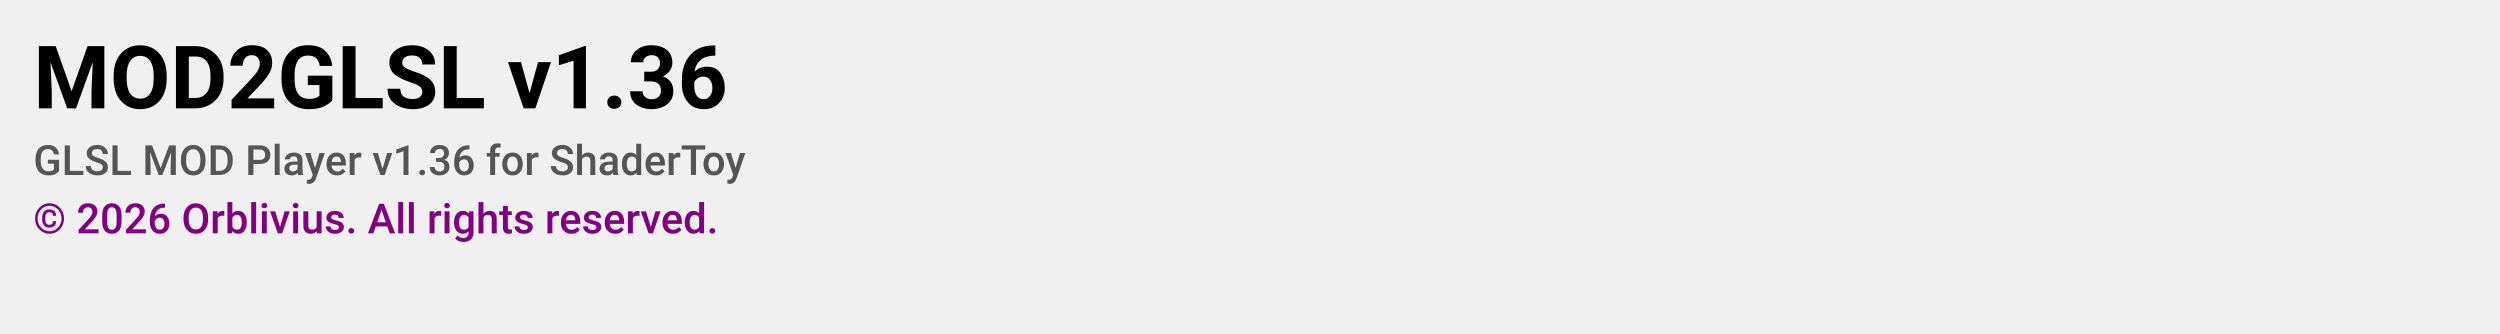
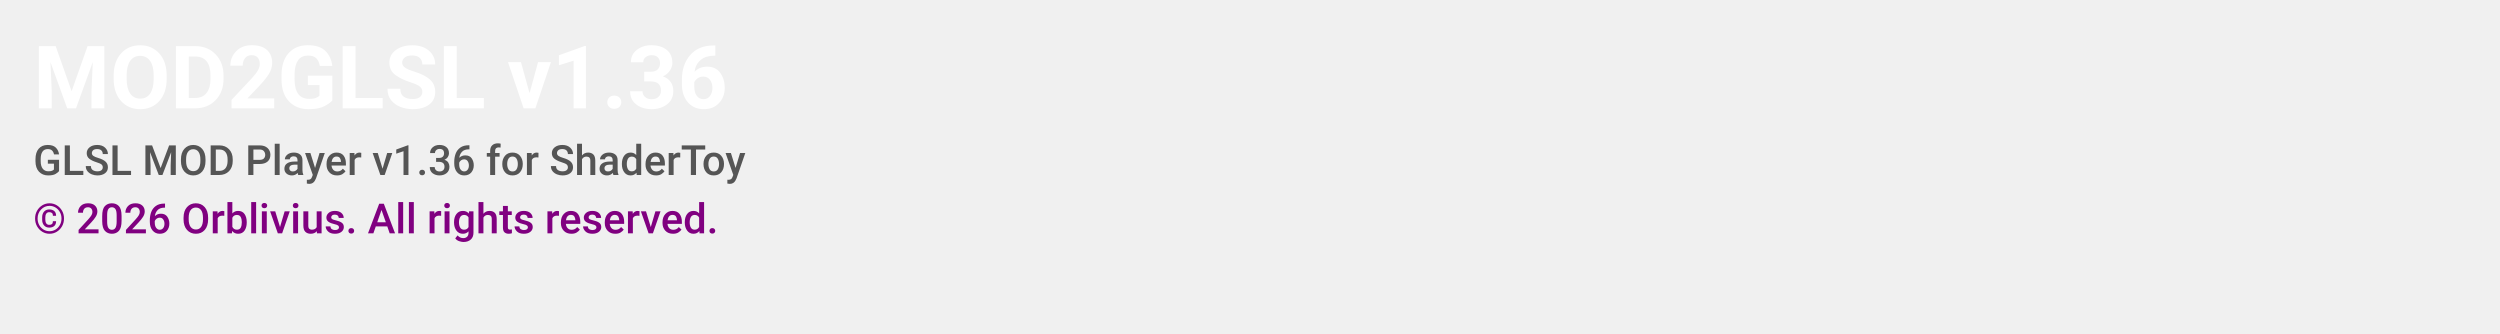
<svg xmlns="http://www.w3.org/2000/svg" width="1200" height="160" viewBox="0 0 1200 160">
  <style>
-     .title { font: 700 42px system-ui, -apple-system, "Segoe UI", Roboto, "Helvetica Neue", Arial, sans-serif; fill:#000000; font-style:normal; }
+     .title { font: 700 42px system-ui, -apple-system, "Segoe UI", Roboto, "Helvetica Neue", Arial, sans-serif; fill:#ffffff; font-style:normal; }
    .subtitle { font: 500 20px system-ui, -apple-system, "Segoe UI", Roboto, "Helvetica Neue", Arial, sans-serif; fill:#555555; font-style:normal; }
    .copyright { font: 500 20px system-ui, -apple-system, "Segoe UI", Roboto, "Helvetica Neue", Arial, sans-serif; fill:#800080; font-style:normal; }
  </style>
  <text x="16" y="52" class="title">MOD2GLSL v1.36</text>
  <text x="16" y="84" class="subtitle">GLSL MOD Player v1.36 for ShaderToy</text>
  <text x="16" y="112" class="copyright">© 2026 Orblivius. All rights reserved.</text>
</svg>
